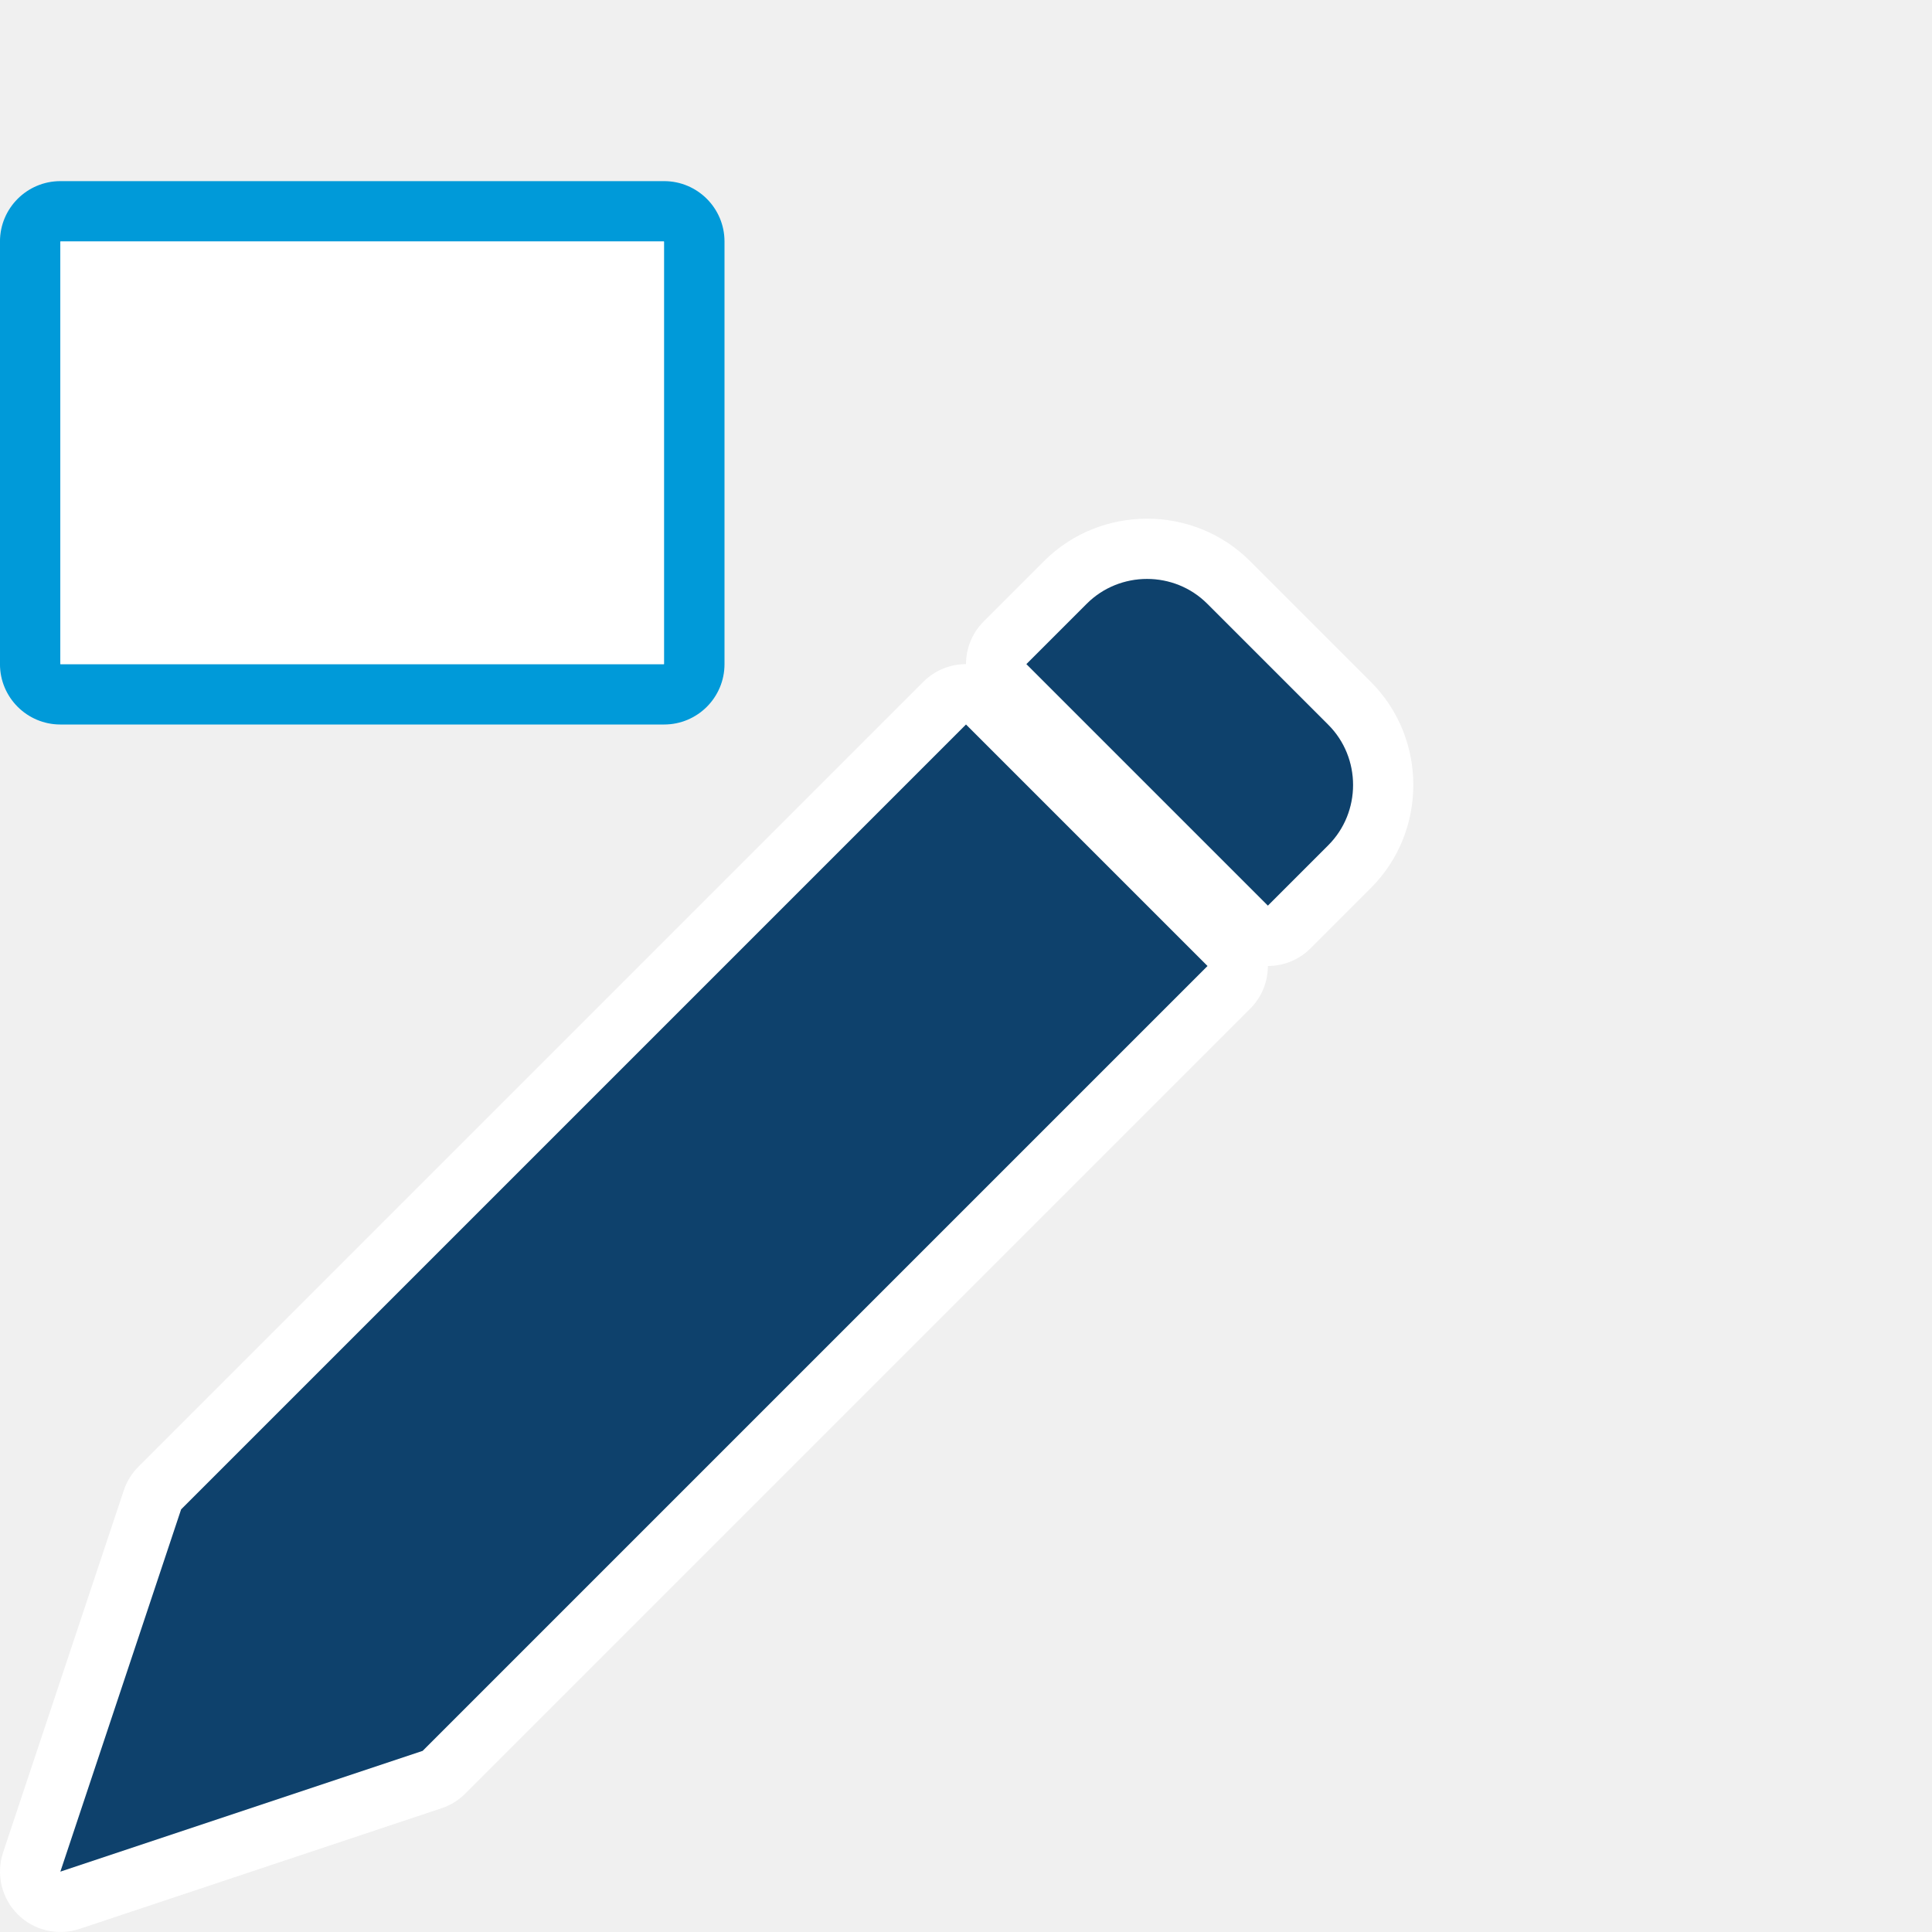
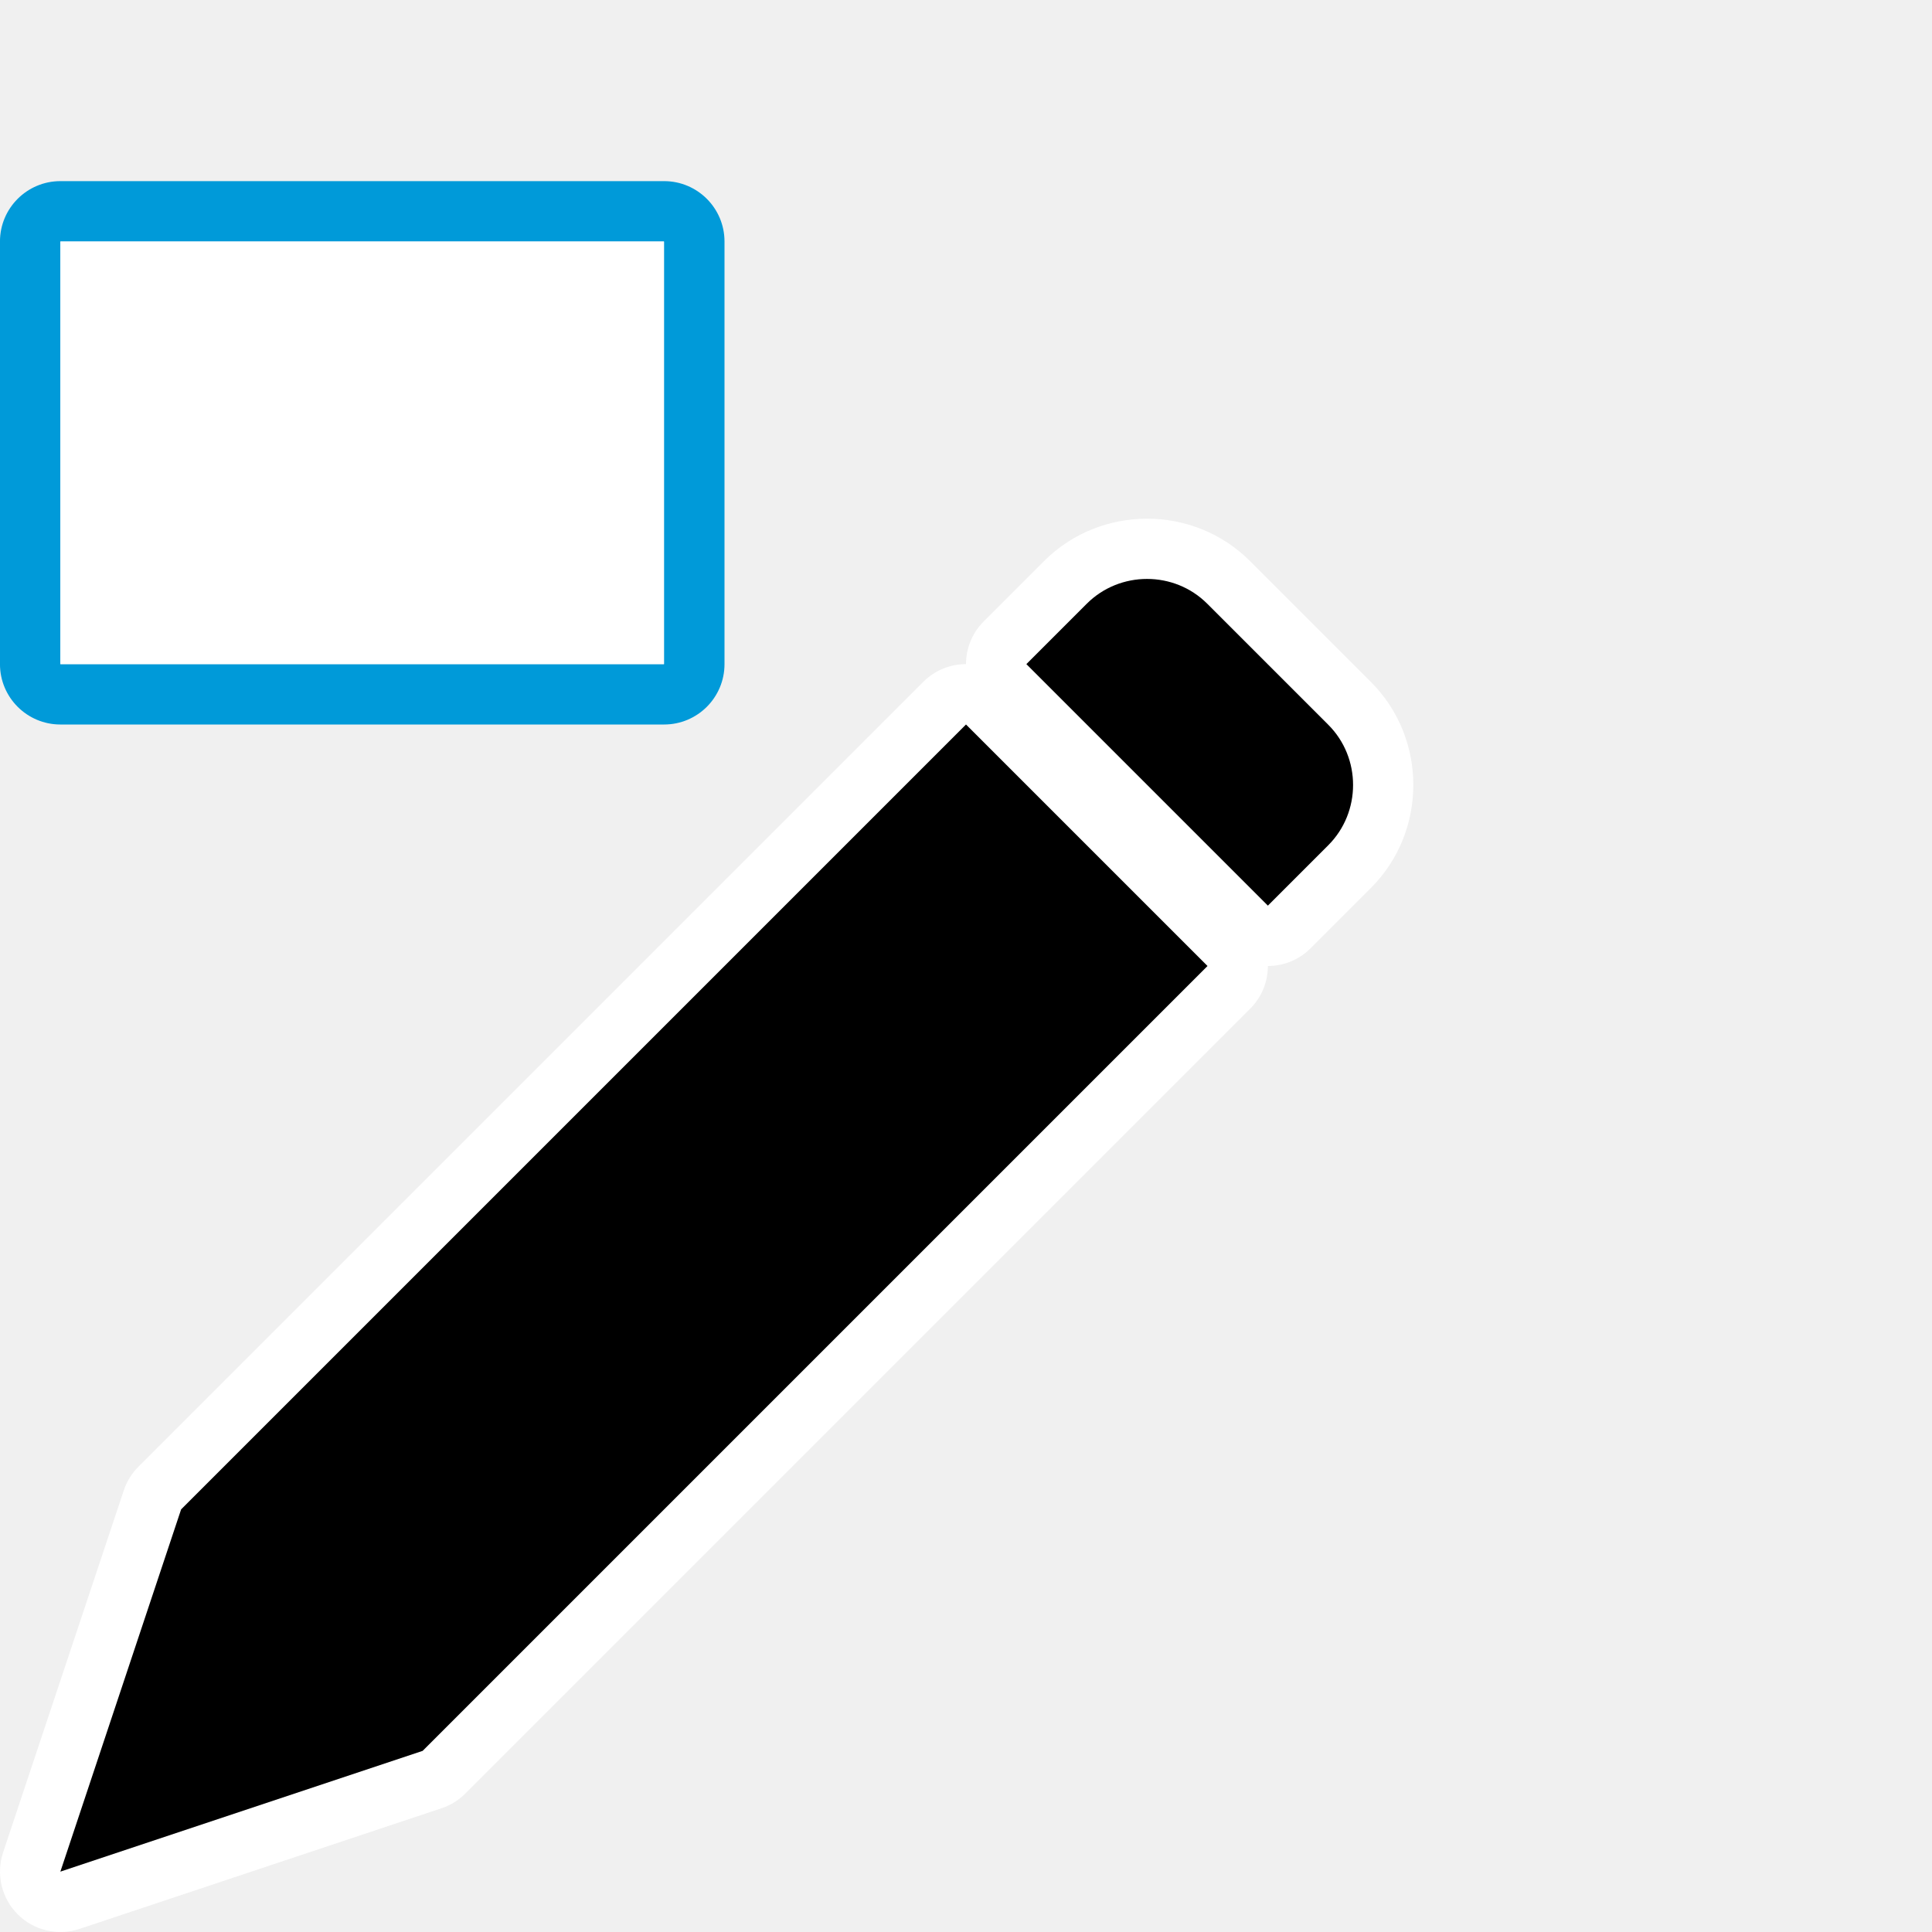
<svg xmlns="http://www.w3.org/2000/svg" width="100%" height="100%" viewBox="0 0 32 32" version="1.1" xml:space="preserve" style="fill-rule:evenodd;clip-rule:evenodd;stroke-linejoin:round;stroke-miterlimit:2;">
  <g id="rectangle" transform="matrix(0.854304,0,0,0.681552,1,4)">
    <path d="M12.876,0C12.876,-0.81 12.352,-1.467 11.705,-1.467L0,-1.467C-0.646,-1.467 -1.171,-0.81 -1.171,0L-1.171,10.271C-1.171,11.081 -0.646,11.738 0,11.738L11.705,11.738C12.352,11.738 12.876,11.081 12.876,10.271L12.876,0ZM11.705,0L0,0L0,10.271L11.705,10.271L11.705,0Z" style="fill:rgb(0,154,217);" />
    <path d="M0,0H11.7V10.27H0Z" style="fill:#fff;" />
  </g>
  <g id="pencil" transform="matrix(1,0,0,-1,4.44089e-16,32)">
    <path d="M16,21C15.744,21 15.488,20.902 15.293,20.707L2.293,7.707C2.183,7.597 2.1,7.464 2.051,7.316L0.051,1.316C-0.068,0.957 0.025,0.561 0.293,0.293C0.561,0.025 0.957,-0.068 1.316,0.051L7.316,2.051C7.464,2.1 7.597,2.183 7.707,2.293L20.707,15.293C20.902,15.488 21,15.744 21,16C21.256,16 21.512,16.098 21.707,16.293L22.707,17.293C23.643,18.229 23.643,19.768 22.707,20.704C22.707,20.704 20.704,22.707 20.704,22.707C19.768,23.643 18.229,23.643 17.293,22.707C17.293,22.707 16.293,21.707 16.293,21.707C16.098,21.512 16,21.256 16,21ZM16,20L20,16L7,3L1,1L3,7L16,20ZM21,17L17,21L18,22C18.548,22.548 19.449,22.548 19.996,22L22,19.996C22.548,19.449 22.548,18.548 22,18L21,17Z" style="fill:white;" />
-     <path d="M21,17L17,21L18,22C18.548,22.548 19.449,22.548 19.996,22L22,19.996C22.548,19.449 22.548,18.548 22,18L21,17ZM16,20L20,16L7,3L1,1L3,7L16,20Z" style="fill:rgb(14,65,108);fill-rule:nonzero;" />
+     <path d="M21,17L17,21L18,22C18.548,22.548 19.449,22.548 19.996,22L22,19.996C22.548,19.449 22.548,18.548 22,18L21,17ZM16,20L20,16L7,3L1,1L3,7L16,20Z" style="fill:#000;fill-rule:nonzero;" />
  </g>
</svg>
